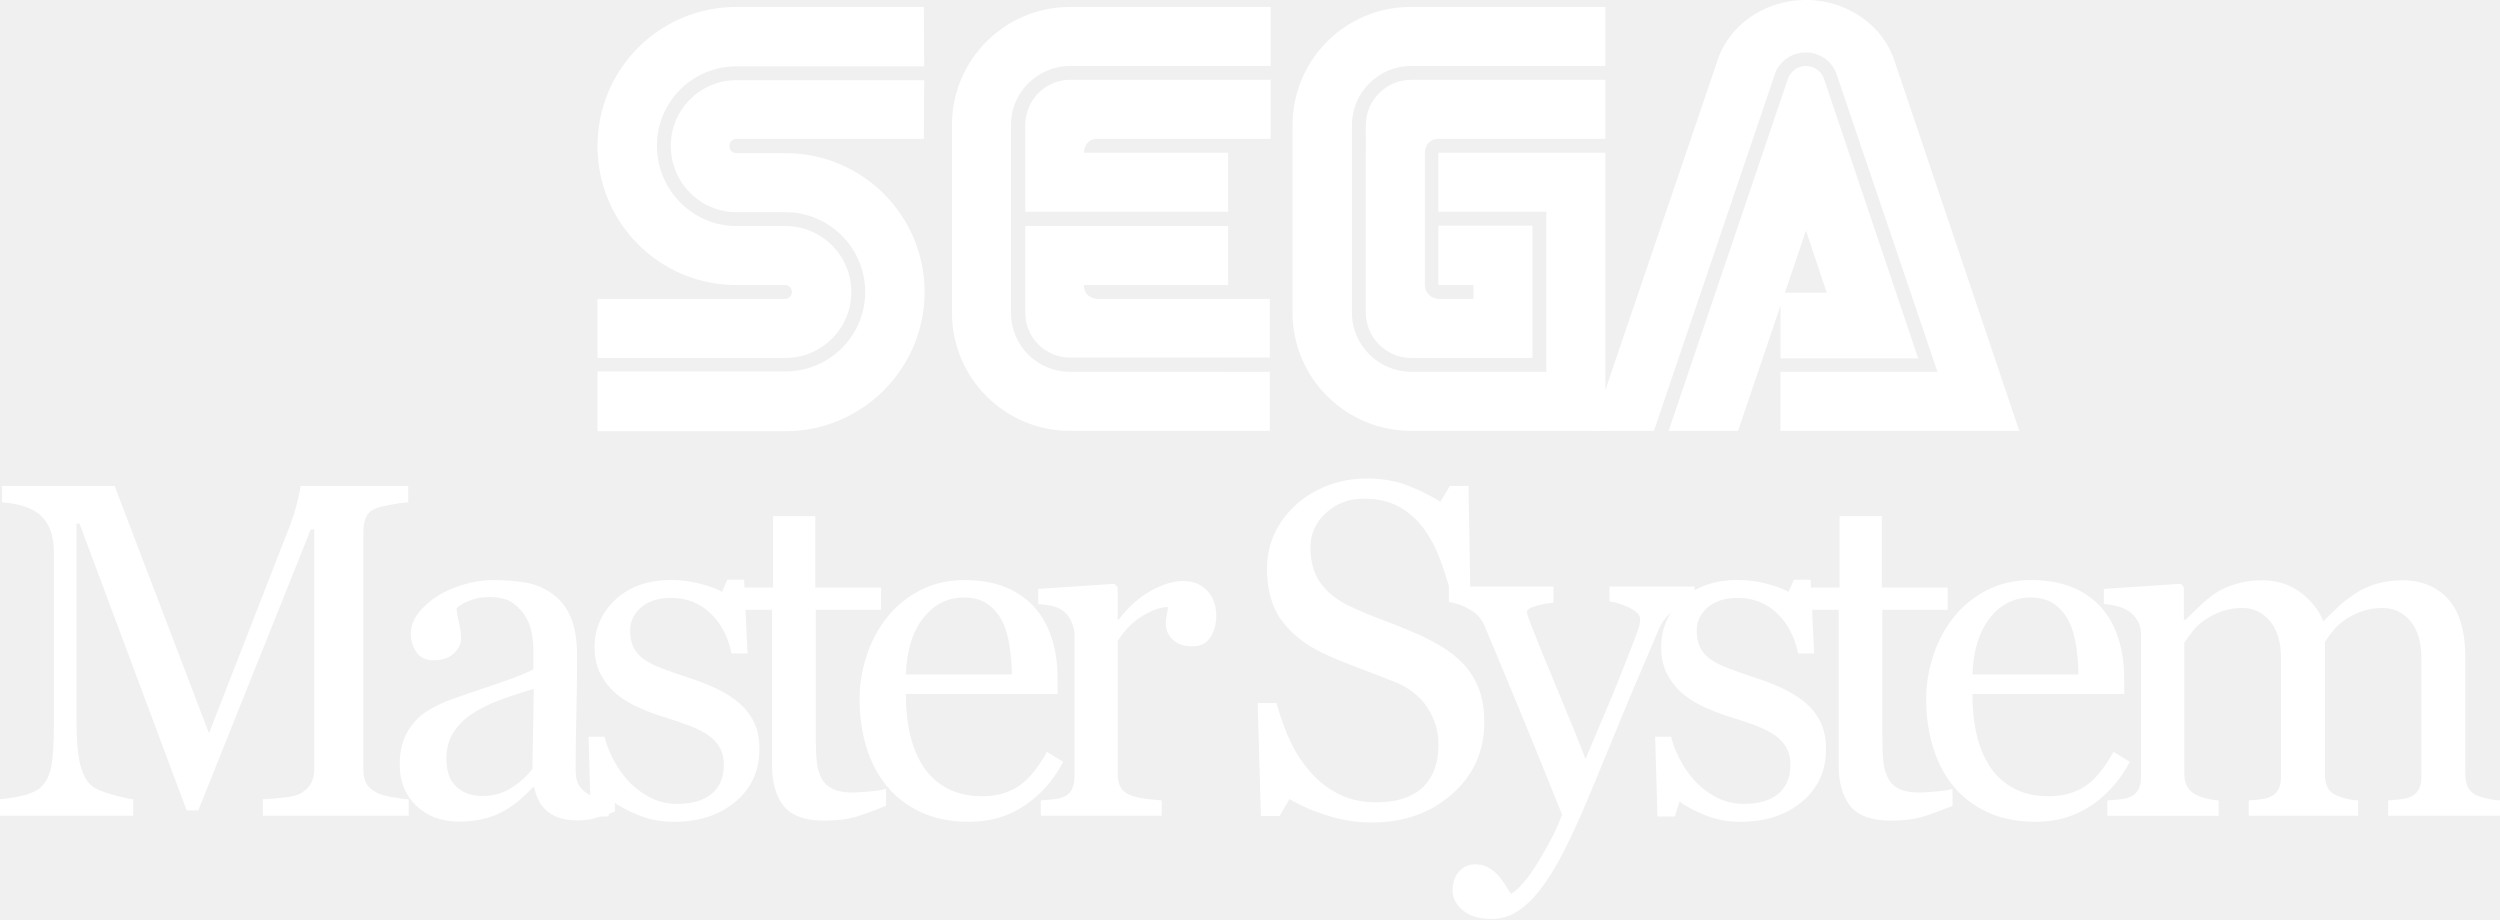
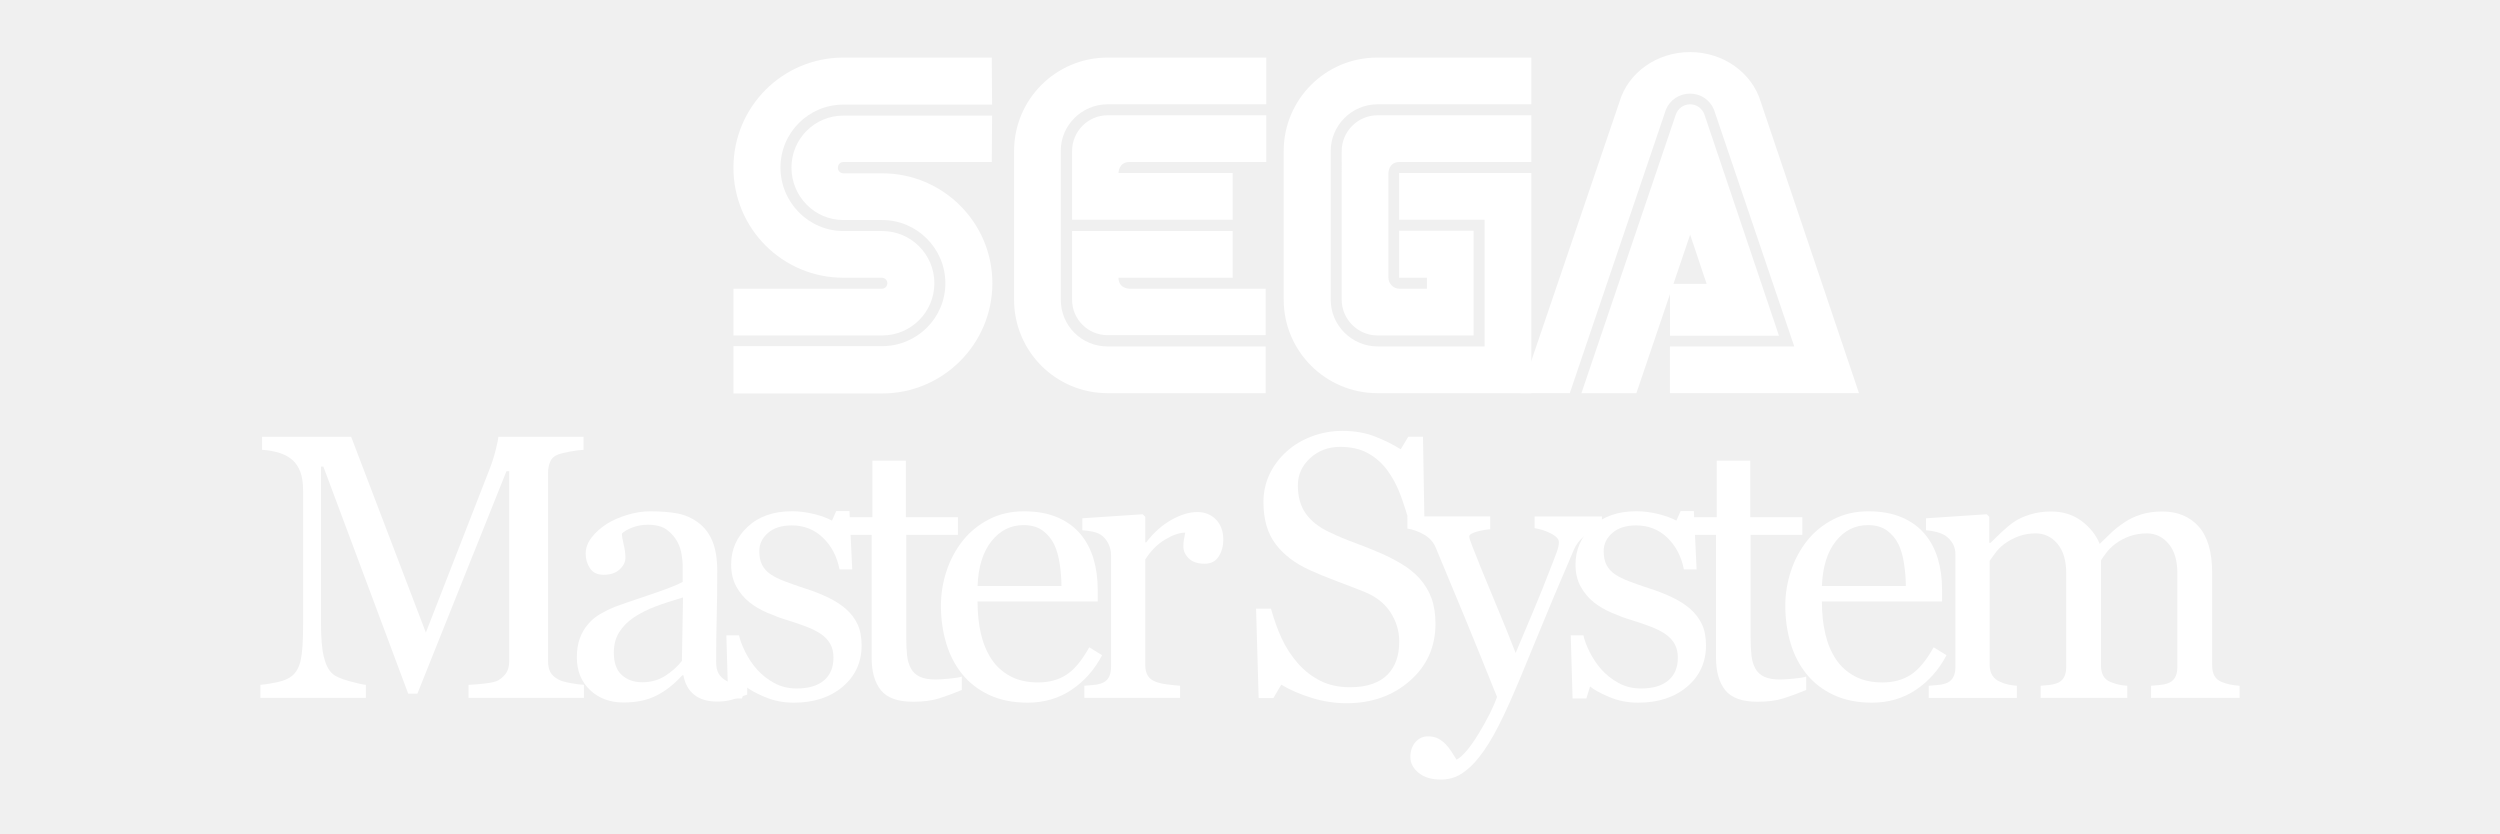
- <svg xmlns="http://www.w3.org/2000/svg" width="380.000" height="139.700" viewBox="50.000 10.000 380.000 139.700" fill="none">
+ <svg xmlns="http://www.w3.org/2000/svg" width="480" height="160" viewBox="0 0 480 160" fill="none">
  <g clip-path="url(#clip0_30_243)">
    <path d="M140.823 75.546H169.372C181.042 75.546 190.537 66.048 190.537 54.381C190.537 42.716 181.042 33.275 169.372 33.275H161.929C161.343 33.275 160.871 32.807 160.871 32.22C160.871 31.575 161.34 31.107 161.929 31.107H190.422L190.481 22.194H161.929C156.416 22.194 151.961 26.651 151.961 32.162C151.961 37.733 156.416 42.246 161.929 42.246H169.372C176.056 42.246 181.51 47.7 181.51 54.382C181.51 61.067 176.056 66.46 169.372 66.46H140.823V75.546Z" fill="white" />
    <path d="M140.823 64.407H169.372C174.942 64.407 179.4 59.892 179.4 54.38C179.4 48.87 174.944 44.357 169.372 44.357H161.929C155.246 44.357 149.851 38.845 149.851 32.161C149.851 25.477 155.246 20.085 161.929 20.085H190.479L190.42 11.056H161.926C150.26 11.056 140.82 20.494 140.82 32.22C140.82 43.887 150.26 53.325 161.926 53.325H169.313C169.899 53.325 170.369 53.796 170.369 54.38C170.369 54.968 169.899 55.436 169.313 55.436H140.82L140.823 64.407Z" fill="white" />
    <path d="M212.64 66.517C207.717 66.517 203.673 62.589 203.673 57.547V28.877C203.673 24.071 207.717 20.025 212.64 20.025H243.128V11.056H212.64C202.734 11.056 194.701 19.088 194.701 28.995V57.547C194.701 67.456 202.733 75.488 212.64 75.488H243.011V66.519L212.64 66.517Z" fill="white" />
    <path d="M205.839 28.994C205.839 25.243 208.888 22.134 212.64 22.134H243.128V31.106H216.863C214.75 31.106 214.75 33.216 214.75 33.216H236.678V42.186H205.839V28.994Z" fill="white" />
    <path d="M212.64 64.35C208.888 64.35 205.839 61.3 205.839 57.547V44.354H236.676V53.324H214.75C214.75 55.436 216.86 55.436 216.86 55.436H243.008V64.347L212.64 64.35Z" fill="white" />
    <path d="M264.526 66.517C259.544 66.517 255.497 62.47 255.497 57.547V28.995C255.497 24.071 259.544 20.025 264.468 20.025H294.018V11.056H264.409C254.5 11.056 246.47 19.088 246.47 28.995V57.547C246.47 67.456 254.558 75.488 264.468 75.488H294.018V33.217H268.631V42.187H285.047V66.517H264.526Z" fill="white" />
    <path d="M257.605 57.547C257.605 61.298 260.716 64.407 264.467 64.407H282.934V44.298H268.63V53.325H273.965V55.436H268.69C267.515 55.436 266.578 54.443 266.578 53.325V33.217C266.578 33.217 266.578 31.106 268.69 31.106H294.016V22.134H264.467C260.716 22.134 257.607 25.241 257.607 28.994L257.605 57.547Z" fill="white" />
    <path d="M321.747 22.02C322.156 20.847 323.213 20.027 324.502 20.027C325.792 20.027 326.85 20.849 327.26 22.02L341.565 64.467H320.638V54.499H327.673L324.507 45.059L314.186 75.488H303.634L321.747 22.02Z" fill="white" />
    <path d="M344.496 66.518H320.633V75.487H356.925L338.046 19.497C336.403 14.046 330.951 10 324.501 10C318.054 10 312.602 13.987 310.959 19.497L291.902 75.487H301.4L319.866 21.023C320.629 19.205 322.387 17.974 324.497 17.974C326.551 17.974 328.311 19.205 329.073 21.023L344.496 66.518Z" fill="white" />
    <path d="M112.113 133.996H89.959V131.488C90.761 131.467 91.791 131.382 93.051 131.239C94.313 131.099 95.177 130.899 95.649 130.637C96.38 130.192 96.916 129.681 97.257 129.101C97.599 128.522 97.769 127.8 97.769 126.928V90.468H97.24L80.138 133.183H78.373L62.084 89.584H61.626V119.509C61.626 122.405 61.807 124.609 62.173 126.116C62.539 127.624 63.097 128.707 63.853 129.364C64.371 129.857 65.44 130.333 67.066 130.782C68.691 131.228 69.751 131.466 70.246 131.485V133.994H50V131.485C51.061 131.393 52.172 131.215 53.339 130.958C54.504 130.699 55.405 130.312 56.043 129.792C56.866 129.136 57.432 128.121 57.738 126.753C58.046 125.39 58.196 123.103 58.196 119.899V94.248C58.196 92.763 58.02 91.552 57.668 90.61C57.315 89.669 56.808 88.903 56.149 88.314C55.419 87.677 54.523 87.207 53.463 86.899C52.402 86.596 51.356 86.419 50.319 86.37V83.862H67.421L81.763 121.454L94.024 90.008C94.472 88.858 94.856 87.651 95.172 86.387C95.491 85.127 95.663 84.284 95.686 83.862H112.044V86.37C111.384 86.394 110.541 86.501 109.517 86.688C108.494 86.879 107.744 87.055 107.273 87.218C106.475 87.498 105.931 87.973 105.647 88.632C105.365 89.29 105.224 90.008 105.224 90.786V126.929C105.224 127.754 105.365 128.448 105.647 129.013C105.931 129.577 106.472 130.074 107.273 130.494C107.7 130.733 108.452 130.951 109.536 131.151C110.619 131.348 111.479 131.465 112.114 131.483V133.995L112.113 133.996Z" fill="white" />
    <path d="M143.468 133.359C142.363 133.763 141.391 134.084 140.554 134.332C139.717 134.58 138.77 134.702 137.711 134.702C135.871 134.702 134.408 134.276 133.311 133.414C132.215 132.556 131.516 131.302 131.209 129.653H130.996C129.466 131.345 127.822 132.645 126.068 133.537C124.312 134.434 122.197 134.879 119.724 134.879C117.11 134.879 114.961 134.084 113.277 132.477C111.593 130.877 110.753 128.78 110.753 126.188C110.753 124.845 110.941 123.642 111.318 122.584C111.694 121.523 112.261 120.57 113.012 119.722C113.603 119.02 114.38 118.389 115.344 117.832C116.311 117.281 117.217 116.841 118.065 116.508C119.127 116.109 121.276 115.365 124.513 114.281C127.752 113.202 129.935 112.352 131.067 111.739V108.242C131.067 107.935 131.003 107.346 130.871 106.475C130.741 105.605 130.466 104.778 130.042 104.001C129.57 103.133 128.906 102.372 128.044 101.723C127.186 101.078 125.967 100.751 124.389 100.751C123.304 100.751 122.299 100.935 121.368 101.299C120.437 101.668 119.783 102.048 119.408 102.448C119.408 102.922 119.52 103.612 119.744 104.531C119.967 105.449 120.08 106.298 120.08 107.074C120.08 107.9 119.707 108.653 118.964 109.334C118.224 110.024 117.192 110.359 115.874 110.359C114.698 110.359 113.831 109.946 113.276 109.107C112.724 108.273 112.448 107.336 112.448 106.297C112.448 105.216 112.83 104.178 113.595 103.188C114.363 102.199 115.356 101.317 116.582 100.539C117.643 99.883 118.927 99.319 120.432 98.861C121.941 98.4 123.412 98.172 124.85 98.172C126.829 98.172 128.552 98.307 130.026 98.578C131.498 98.851 132.834 99.431 134.036 100.326C135.237 101.2 136.149 102.383 136.774 103.876C137.397 105.374 137.711 107.297 137.711 109.654C137.711 113.022 137.673 116.007 137.604 118.608C137.532 121.212 137.501 124.058 137.501 127.142C137.501 128.061 137.659 128.793 137.976 129.336C138.294 129.879 138.783 130.338 139.443 130.711C139.797 130.925 140.355 131.042 141.121 131.065C141.887 131.088 142.67 131.102 143.47 131.102L143.468 133.359ZM131.139 114.704C129.136 115.295 127.383 115.867 125.875 116.436C124.366 117 122.966 117.706 121.672 118.556C120.493 119.357 119.563 120.304 118.879 121.398C118.197 122.493 117.854 123.799 117.854 125.303C117.854 127.259 118.365 128.694 119.392 129.612C120.417 130.529 121.716 130.991 123.294 130.991C124.968 130.991 126.439 130.584 127.711 129.771C128.982 128.957 130.056 128.003 130.926 126.89L131.139 114.704Z" fill="white" />
    <path d="M162.425 116.931C163.391 117.779 164.132 118.757 164.652 119.86C165.17 120.971 165.429 122.326 165.429 123.923C165.429 127.153 164.22 129.79 161.809 131.839C159.394 133.887 156.266 134.913 152.427 134.913C150.401 134.913 148.534 134.546 146.827 133.816C145.118 133.087 143.899 132.417 143.169 131.803L142.464 134.1H139.814L139.461 121.979H141.898C142.087 122.897 142.487 123.972 143.099 125.192C143.712 126.418 144.454 127.522 145.325 128.512C146.244 129.552 147.345 130.422 148.629 131.129C149.913 131.833 151.356 132.19 152.957 132.19C155.218 132.19 156.963 131.677 158.188 130.651C159.411 129.628 160.026 128.161 160.026 126.251C160.026 125.261 159.832 124.413 159.443 123.692C159.054 122.975 158.481 122.347 157.729 121.8C156.951 121.259 155.997 120.773 154.866 120.335C153.736 119.9 152.476 119.469 151.086 119.044C149.977 118.716 148.748 118.264 147.394 117.684C146.039 117.105 144.879 116.427 143.913 115.651C142.877 114.829 142.029 113.813 141.368 112.614C140.709 111.412 140.38 109.999 140.38 108.374C140.38 105.524 141.439 103.111 143.559 101.131C145.681 99.151 148.518 98.161 152.075 98.161C153.439 98.161 154.835 98.338 156.262 98.689C157.685 99.045 158.846 99.467 159.741 99.96L160.554 98.124H163.098L163.627 109.322H161.19C160.697 106.826 159.629 104.795 157.992 103.226C156.354 101.662 154.358 100.877 152.003 100.877C150.072 100.877 148.551 101.364 147.444 102.328C146.336 103.297 145.784 104.463 145.784 105.827C145.784 106.887 145.966 107.771 146.331 108.476C146.697 109.184 147.243 109.781 147.975 110.279C148.679 110.752 149.57 111.193 150.642 111.604C151.715 112.015 153.038 112.485 154.618 112.998C156.173 113.492 157.639 114.072 159.017 114.73C160.394 115.401 161.529 116.132 162.425 116.931Z" fill="white" />
    <path d="M184.667 132.475C183.135 133.112 181.687 133.649 180.321 134.083C178.955 134.52 177.283 134.736 175.304 134.736C172.383 134.736 170.328 134.003 169.139 132.53C167.948 131.057 167.354 128.977 167.354 126.296V102.694H161.064V99.301H167.495V88.454H173.926V99.301H183.924V102.694H173.997V122.16C173.997 123.623 174.048 124.842 174.156 125.821C174.261 126.796 174.515 127.656 174.915 128.38C175.291 129.063 175.858 129.582 176.611 129.934C177.363 130.287 178.377 130.464 179.649 130.464C180.236 130.464 181.101 130.411 182.246 130.301C183.389 130.196 184.195 130.064 184.667 129.895V132.475Z" fill="white" />
    <path d="M211.608 125.799C210.147 128.58 208.192 130.793 205.742 132.441C203.293 134.092 200.477 134.912 197.298 134.912C194.496 134.912 192.041 134.418 189.929 133.43C187.823 132.441 186.088 131.098 184.719 129.402C183.354 127.708 182.334 125.73 181.663 123.469C180.991 121.206 180.657 118.821 180.657 116.298C180.657 114.037 181.015 111.816 181.733 109.636C182.453 107.461 183.507 105.498 184.896 103.755C186.239 102.085 187.904 100.735 189.896 99.709C191.885 98.683 194.119 98.172 196.591 98.172C199.134 98.172 201.313 98.576 203.126 99.374C204.941 100.175 206.412 101.269 207.543 102.657C208.627 103.981 209.433 105.536 209.964 107.323C210.492 109.112 210.759 111.057 210.759 113.151V115.483H187.688C187.688 117.77 187.905 119.843 188.34 121.704C188.778 123.565 189.466 125.201 190.407 126.615C191.324 127.983 192.526 129.06 194.011 129.848C195.494 130.64 197.262 131.029 199.311 131.029C201.407 131.029 203.213 130.541 204.733 129.56C206.255 128.589 207.72 126.824 209.132 124.282L211.608 125.799ZM203.799 112.515C203.799 111.197 203.687 109.783 203.464 108.276C203.239 106.768 202.881 105.51 202.386 104.495C201.846 103.412 201.103 102.533 200.159 101.845C199.219 101.164 198.004 100.821 196.522 100.821C194.046 100.821 191.992 101.851 190.355 103.915C188.719 105.976 187.829 108.842 187.688 112.515H203.799Z" fill="white" />
    <path d="M234.873 103.645C234.873 104.846 234.579 105.912 233.991 106.842C233.402 107.776 232.496 108.237 231.272 108.237C229.95 108.237 228.944 107.896 228.247 107.211C227.555 106.531 227.207 105.776 227.207 104.952C227.207 104.434 227.247 103.964 227.329 103.539C227.412 103.113 227.489 102.688 227.559 102.266C226.452 102.266 225.156 102.714 223.673 103.609C222.189 104.506 220.929 105.776 219.892 107.424V127.703C219.892 128.533 220.053 129.202 220.37 129.72C220.686 130.241 221.187 130.628 221.871 130.887C222.46 131.122 223.22 131.299 224.149 131.413C225.079 131.535 225.885 131.614 226.57 131.662V133.994H208.198V131.662C208.739 131.616 209.299 131.571 209.875 131.522C210.452 131.478 210.953 131.384 211.378 131.237C212.035 131.026 212.526 130.656 212.843 130.127C213.161 129.598 213.321 128.907 213.321 128.06V106.544C213.321 105.815 213.15 105.093 212.808 104.39C212.466 103.681 211.988 103.117 211.376 102.694C210.93 102.409 210.402 102.207 209.787 102.075C209.174 101.947 208.515 101.859 207.809 101.812V99.514L219.397 98.736L219.89 99.231V104.142H220.066C221.53 102.233 223.155 100.785 224.942 99.796C226.735 98.806 228.371 98.312 229.854 98.312C231.339 98.312 232.545 98.797 233.477 99.762C234.409 100.726 234.873 102.02 234.873 103.645Z" fill="white" />
    <path d="M272.503 110.996C273.561 112.177 274.342 113.464 274.849 114.866C275.359 116.268 275.612 117.9 275.612 119.758C275.612 124.19 273.973 127.842 270.701 130.712C267.426 133.589 263.364 135.021 258.511 135.021C256.272 135.021 254.037 134.677 251.799 133.981C249.562 133.288 247.629 132.443 246.004 131.456L244.485 134.035H241.661L241.166 116.865H244.027C244.618 118.982 245.306 120.9 246.096 122.605C246.886 124.317 247.927 125.907 249.222 127.394C250.447 128.785 251.878 129.89 253.513 130.715C255.151 131.541 257.052 131.951 259.217 131.951C260.844 131.951 262.26 131.74 263.477 131.315C264.688 130.889 265.674 130.286 266.426 129.511C267.179 128.734 267.736 127.823 268.104 126.775C268.471 125.729 268.653 124.52 268.653 123.151C268.653 121.156 268.09 119.283 266.96 117.551C265.83 115.818 264.146 114.507 261.906 113.612C260.375 112.999 258.62 112.321 256.641 111.581C254.665 110.84 252.956 110.139 251.519 109.476C248.692 108.206 246.496 106.539 244.928 104.477C243.362 102.418 242.581 99.725 242.581 96.403C242.581 94.497 242.969 92.719 243.745 91.068C244.523 89.42 245.629 87.946 247.067 86.651C248.432 85.428 250.047 84.466 251.907 83.77C253.768 83.077 255.712 82.73 257.736 82.73C260.045 82.73 262.111 83.081 263.937 83.79C265.761 84.496 267.431 85.322 268.936 86.26L270.386 83.858H273.213L273.496 100.498H270.636C270.119 98.59 269.535 96.769 268.886 95.019C268.239 93.279 267.399 91.698 266.361 90.287C265.349 88.923 264.111 87.829 262.652 87.016C261.191 86.206 259.4 85.797 257.283 85.797C255.047 85.797 253.136 86.518 251.558 87.952C249.981 89.393 249.191 91.146 249.191 93.216C249.191 95.385 249.696 97.18 250.709 98.606C251.722 100.031 253.196 101.201 255.127 102.12C256.845 102.945 258.534 103.656 260.193 104.254C261.854 104.857 263.462 105.501 265.017 106.182C266.432 106.795 267.789 107.49 269.096 108.267C270.399 109.053 271.534 109.959 272.503 110.996Z" fill="white" />
    <path d="M270.79 145.373C270.79 144.196 271.111 143.236 271.762 142.492C272.408 141.749 273.213 141.379 274.181 141.379C274.934 141.379 275.58 141.517 276.126 141.804C276.666 142.087 277.149 142.454 277.574 142.898C277.927 143.249 278.307 143.734 278.704 144.346C279.105 144.96 279.424 145.467 279.657 145.866C280.837 145.229 282.243 143.568 283.883 140.885C285.517 138.199 286.705 135.849 287.431 133.816C285.191 128.237 283.169 123.244 281.354 118.837C279.54 114.432 277.644 109.875 275.667 105.162C275.219 104.081 274.463 103.235 273.404 102.635C272.346 102.033 271.285 101.653 270.224 101.486V99.154H286.124V101.627C285.416 101.65 284.571 101.8 283.579 102.068C282.59 102.341 282.097 102.651 282.097 103.005C282.097 103.146 282.15 103.382 282.256 103.71C282.363 104.043 282.484 104.384 282.629 104.735C283.524 107.067 284.887 110.431 286.727 114.822C288.567 119.22 289.99 122.73 291.001 125.37C292.063 122.848 293.164 120.243 294.304 117.546C295.448 114.848 296.729 111.664 298.14 107.988C298.304 107.543 298.544 106.926 298.844 106.134C299.149 105.345 299.306 104.667 299.306 104.103C299.306 103.493 298.772 102.92 297.698 102.389C296.626 101.86 295.608 101.535 294.641 101.416V99.156H307.572V101.348C306.864 101.469 305.931 101.872 304.78 102.567C303.624 103.264 302.765 104.246 302.199 105.515C299.395 112.018 296.901 117.941 294.726 123.287C292.547 128.636 290.894 132.569 289.764 135.087C288.279 138.389 286.954 140.959 285.789 142.808C284.623 144.659 283.484 146.11 282.377 147.17C281.293 148.161 280.31 148.828 279.431 149.169C278.548 149.507 277.63 149.68 276.694 149.68C274.856 149.68 273.414 149.245 272.365 148.376C271.313 147.508 270.79 146.503 270.79 145.373Z" fill="white" />
    <path d="M324.547 116.931C325.51 117.779 326.254 118.757 326.772 119.86C327.292 120.971 327.55 122.326 327.55 123.923C327.55 127.153 326.341 129.79 323.931 131.839C321.513 133.887 318.388 134.913 314.548 134.913C312.524 134.913 310.654 134.546 308.95 133.816C307.24 133.087 306.021 132.417 305.291 131.803L304.584 134.1H301.934L301.582 121.979H304.018C304.204 122.897 304.606 123.972 305.22 125.192C305.834 126.418 306.575 127.522 307.449 128.512C308.364 129.552 309.465 130.422 310.751 131.129C312.033 131.833 313.475 132.19 315.077 132.19C317.337 132.19 319.083 131.677 320.307 130.651C321.529 129.628 322.145 128.161 322.145 126.251C322.145 125.261 321.949 124.413 321.56 123.692C321.172 122.975 320.599 122.347 319.846 121.8C319.07 121.259 318.116 120.773 316.987 120.335C315.856 119.9 314.594 119.469 313.205 119.044C312.095 118.716 310.864 118.264 309.513 117.684C308.154 117.105 306.998 116.427 306.031 115.651C304.997 114.829 304.145 113.813 303.486 112.614C302.825 111.412 302.497 109.999 302.497 108.374C302.497 105.524 303.559 103.111 305.68 101.131C307.801 99.151 310.634 98.161 314.194 98.161C315.558 98.161 316.956 98.338 318.379 98.689C319.803 99.045 320.966 99.467 321.861 99.96L322.676 98.124H325.218L325.748 109.322H323.309C322.816 106.826 321.748 104.795 320.115 103.226C318.476 101.662 316.482 100.877 314.124 100.877C312.193 100.877 310.671 101.364 309.566 102.328C308.458 103.297 307.906 104.463 307.906 105.827C307.906 106.887 308.088 107.771 308.453 108.476C308.819 109.184 309.366 109.781 310.096 110.279C310.804 110.752 311.696 111.193 312.766 111.604C313.834 112.015 315.161 112.485 316.74 112.998C318.297 113.492 319.763 114.072 321.142 114.73C322.515 115.401 323.65 116.132 324.547 116.931Z" fill="white" />
    <path d="M346.787 132.475C345.257 133.112 343.809 133.649 342.439 134.083C341.076 134.52 339.406 134.736 337.425 134.736C334.505 134.736 332.449 134.003 331.259 132.53C330.07 131.057 329.474 128.977 329.474 126.296V102.694H323.187V99.301H329.614V88.454H336.046V99.301H346.046V102.694H336.116V122.16C336.116 123.623 336.17 124.842 336.277 125.821C336.382 126.798 336.637 127.656 337.04 128.38C337.412 129.063 337.982 129.582 338.731 129.934C339.484 130.287 340.497 130.464 341.768 130.464C342.357 130.464 343.222 130.411 344.366 130.301C345.508 130.196 346.315 130.064 346.786 129.895L346.787 132.475Z" fill="white" />
    <path d="M373.728 125.799C372.269 128.58 370.314 130.793 367.863 132.441C365.413 134.092 362.597 134.912 359.418 134.912C356.621 134.912 354.163 134.418 352.052 133.43C349.944 132.441 348.209 131.098 346.838 129.402C345.476 127.708 344.452 125.73 343.782 123.469C343.11 121.206 342.777 118.821 342.777 116.298C342.777 114.037 343.138 111.816 343.854 109.636C344.572 107.461 345.627 105.498 347.016 103.755C348.358 102.085 350.024 100.735 352.015 99.709C354.004 98.683 356.238 98.172 358.708 98.172C361.255 98.172 363.431 98.576 365.245 99.374C367.058 100.175 368.529 101.269 369.661 102.657C370.746 103.981 371.551 105.536 372.082 107.323C372.608 109.112 372.875 111.057 372.875 113.151V115.483H349.806C349.806 117.77 350.026 119.843 350.459 121.704C350.892 123.565 351.58 125.201 352.527 126.615C353.442 127.983 354.649 129.06 356.129 129.848C357.611 130.64 359.378 131.029 361.43 131.029C363.527 131.029 365.331 130.541 366.854 129.56C368.372 128.589 369.839 126.824 371.255 124.282L373.728 125.799ZM365.918 112.515C365.918 111.197 365.807 109.783 365.584 108.276C365.363 106.768 365 105.51 364.506 104.495C363.966 103.412 363.225 102.533 362.281 101.845C361.337 101.164 360.125 100.821 358.639 100.821C356.169 100.821 354.111 101.851 352.474 103.915C350.839 105.976 349.95 108.842 349.807 112.515H365.918Z" fill="white" />
    <path d="M429.994 133.996H412.999V131.662C413.542 131.617 414.089 131.571 414.643 131.524C415.196 131.479 415.682 131.384 416.107 131.24C416.766 131.027 417.256 130.656 417.574 130.127C417.893 129.599 418.053 128.907 418.053 128.062V110.078C418.053 107.63 417.492 105.738 416.372 104.407C415.252 103.077 413.86 102.412 412.187 102.412C411.035 102.412 409.949 102.586 408.937 102.94C407.924 103.293 406.994 103.786 406.148 104.424C405.461 104.944 404.891 105.501 404.429 106.102C403.971 106.703 403.623 107.205 403.386 107.602V127.705C403.386 128.534 403.53 129.209 403.813 129.737C404.097 130.266 404.577 130.676 405.263 130.958C405.804 131.17 406.293 131.329 406.729 131.434C407.163 131.539 407.734 131.617 408.441 131.663V133.995H391.804V131.663C392.348 131.617 392.867 131.571 393.376 131.524C393.88 131.479 394.348 131.384 394.768 131.237C395.429 131.026 395.917 130.656 396.235 130.126C396.554 129.598 396.715 128.907 396.715 128.059V110.075C396.715 107.627 396.154 105.737 395.033 104.405C393.916 103.075 392.518 102.409 390.85 102.409C389.696 102.409 388.609 102.592 387.597 102.957C386.585 103.327 385.654 103.825 384.806 104.46C384.124 104.98 383.546 105.563 383.076 106.209C382.605 106.861 382.252 107.348 382.013 107.676V127.637C382.013 128.439 382.18 129.113 382.51 129.652C382.84 130.196 383.332 130.607 383.99 130.89C384.483 131.128 384.993 131.3 385.508 131.417C386.031 131.538 386.604 131.619 387.24 131.668V134.001H370.314V131.668C370.857 131.621 371.415 131.575 371.995 131.526C372.571 131.483 373.069 131.387 373.497 131.243C374.156 131.031 374.647 130.66 374.96 130.129C375.279 129.602 375.437 128.913 375.437 128.063V106.406C375.437 105.653 375.271 104.974 374.926 104.375C374.583 103.772 374.107 103.26 373.497 102.835C373.047 102.551 372.496 102.324 371.837 102.147C371.178 101.97 370.494 101.861 369.787 101.81V99.516L381.449 98.737L381.943 99.231V104.213H382.191C382.779 103.627 383.497 102.929 384.345 102.127C385.197 101.331 385.983 100.677 386.715 100.185C387.538 99.622 388.57 99.152 389.809 98.772C391.044 98.397 392.381 98.207 393.818 98.207C396.078 98.207 398.02 98.813 399.647 100.024C401.275 101.239 402.441 102.706 403.144 104.424C403.994 103.602 404.741 102.878 405.389 102.252C406.036 101.629 406.891 100.964 407.95 100.256C408.847 99.644 409.897 99.149 411.112 98.772C412.324 98.397 413.671 98.207 415.158 98.207C418.102 98.207 420.434 99.178 422.155 101.103C423.872 103.037 424.733 106.006 424.733 110.009V127.711C424.733 128.535 424.873 129.209 425.161 129.742C425.444 130.268 425.924 130.682 426.609 130.959C427.153 131.172 427.685 131.331 428.215 131.437C428.746 131.542 429.339 131.62 430 131.666V133.999H429.996V133.996H429.994Z" fill="white" />
  </g>
  <defs>
    <clipPath id="clip0_30_243">
      <rect width="380" height="139.621" fill="white" transform="translate(50 9.99994)" />
    </clipPath>
  </defs>
</svg>
